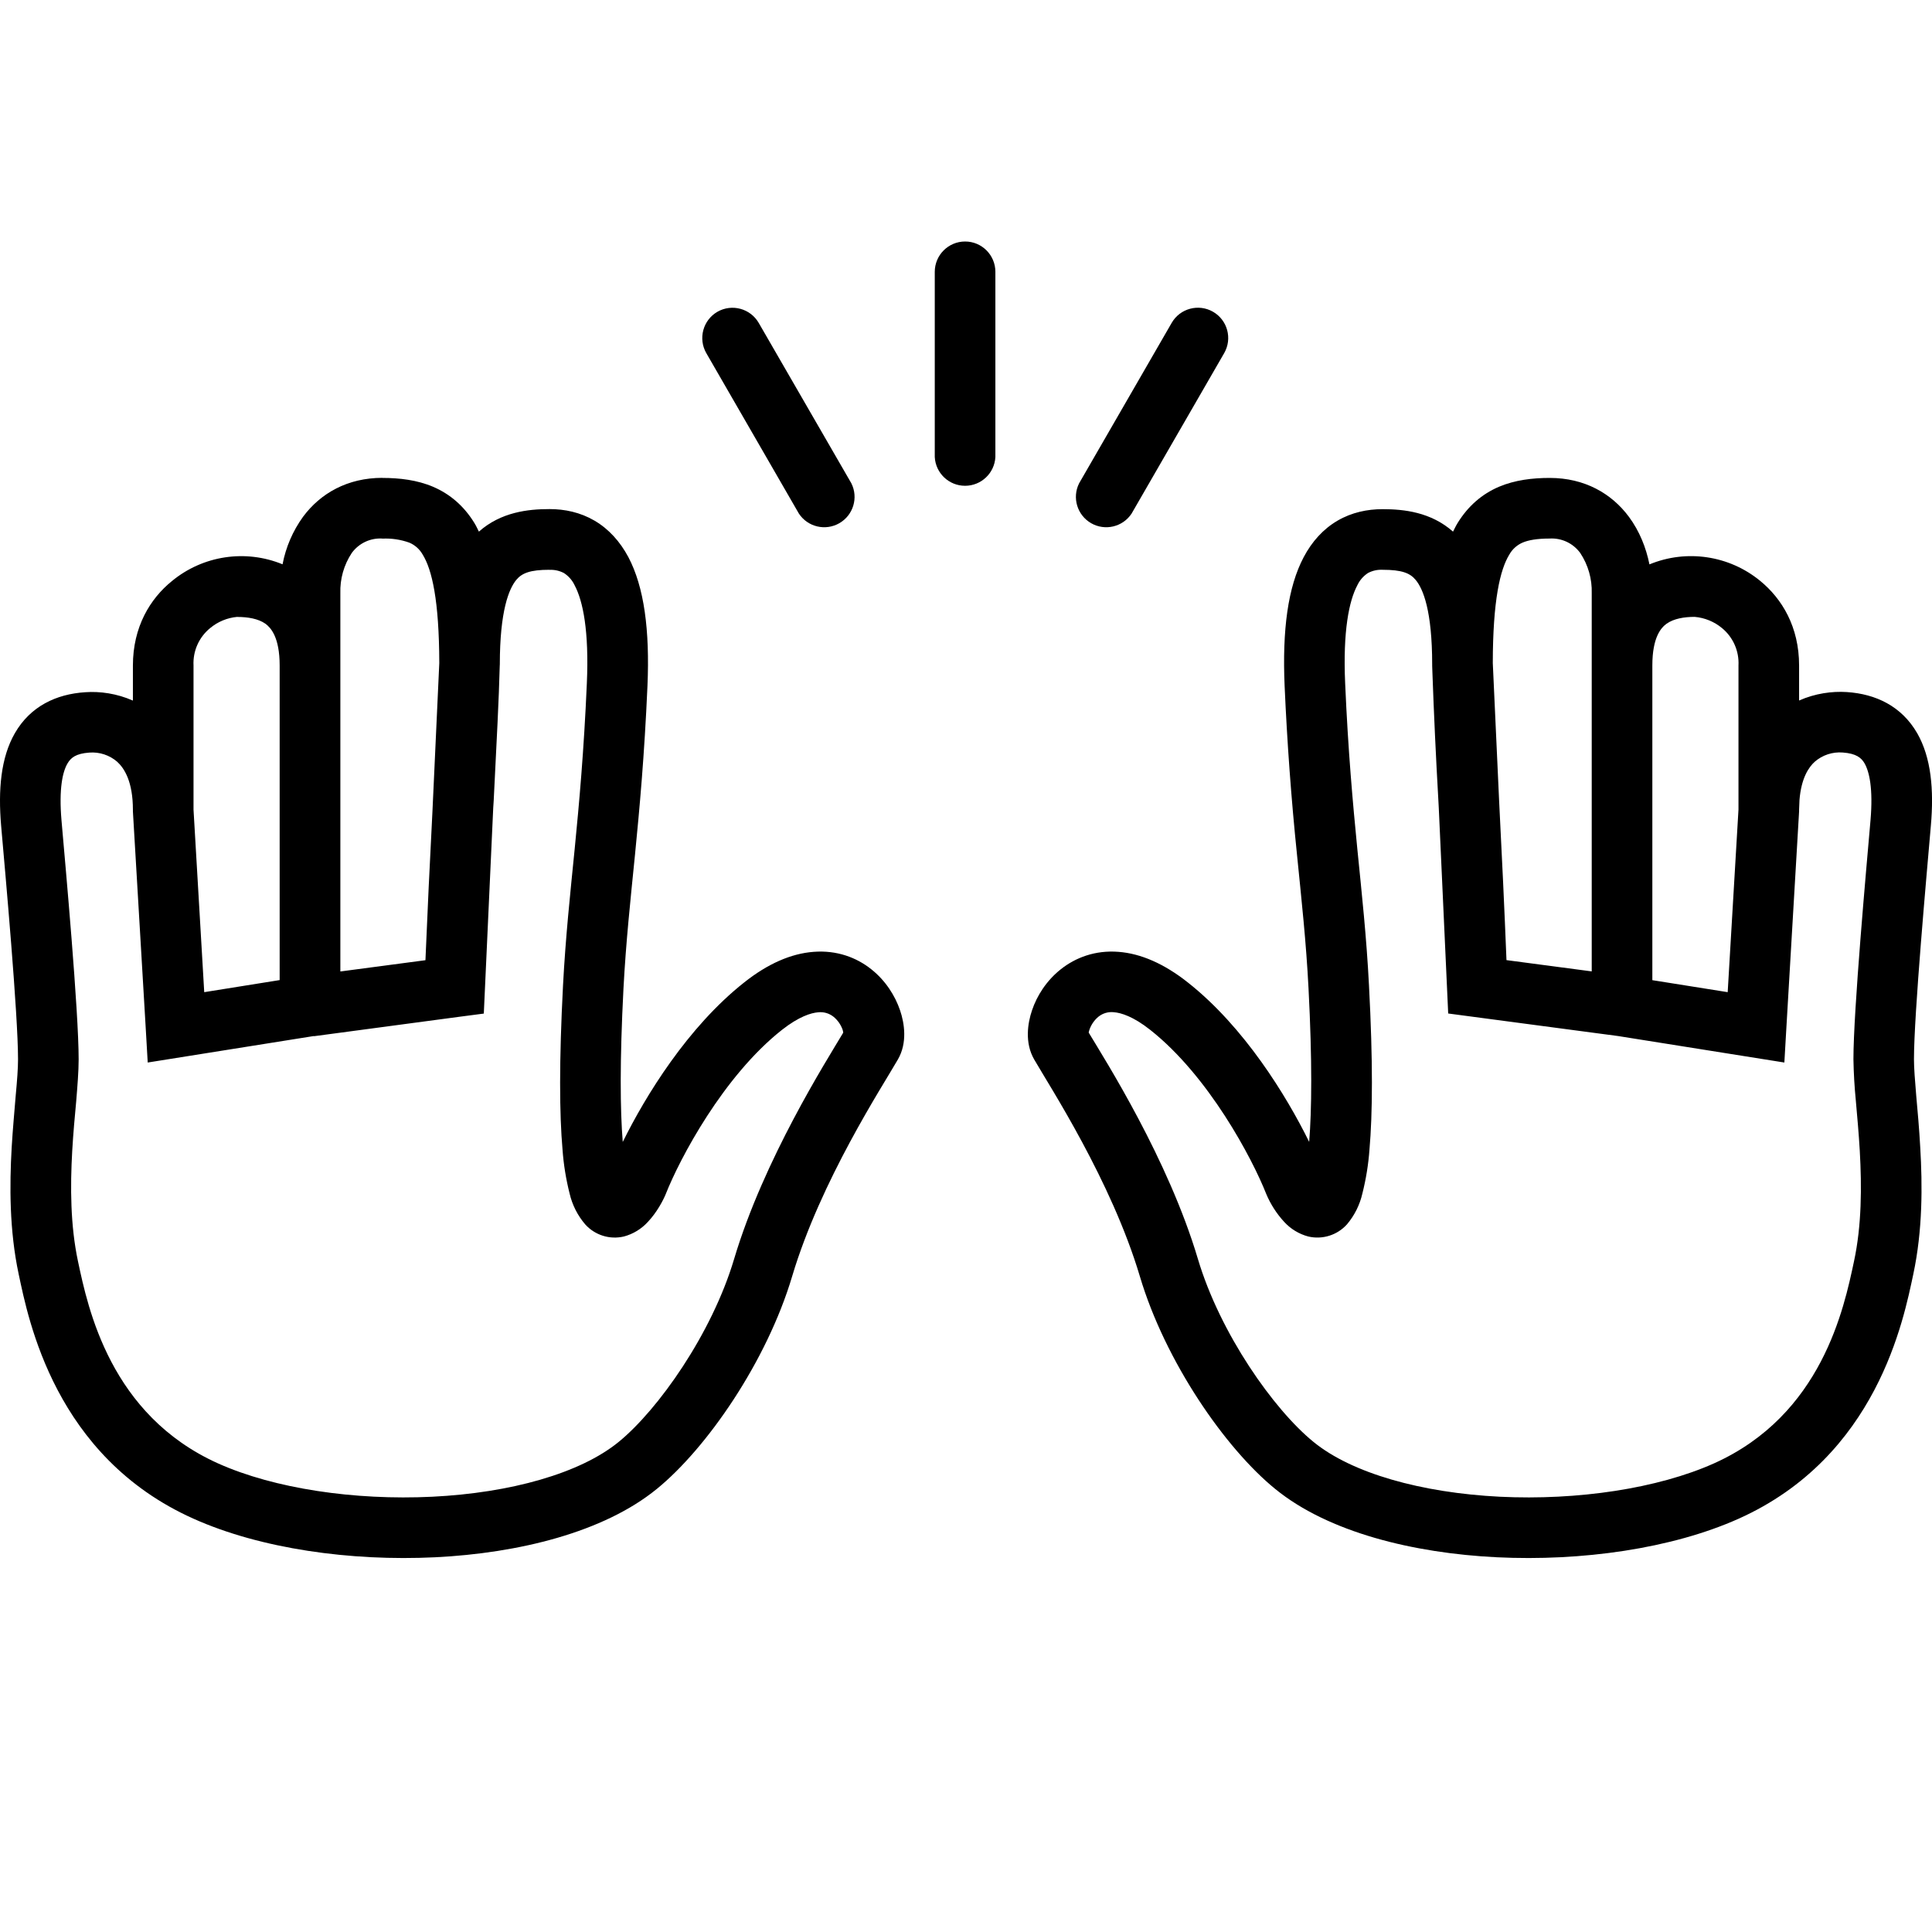
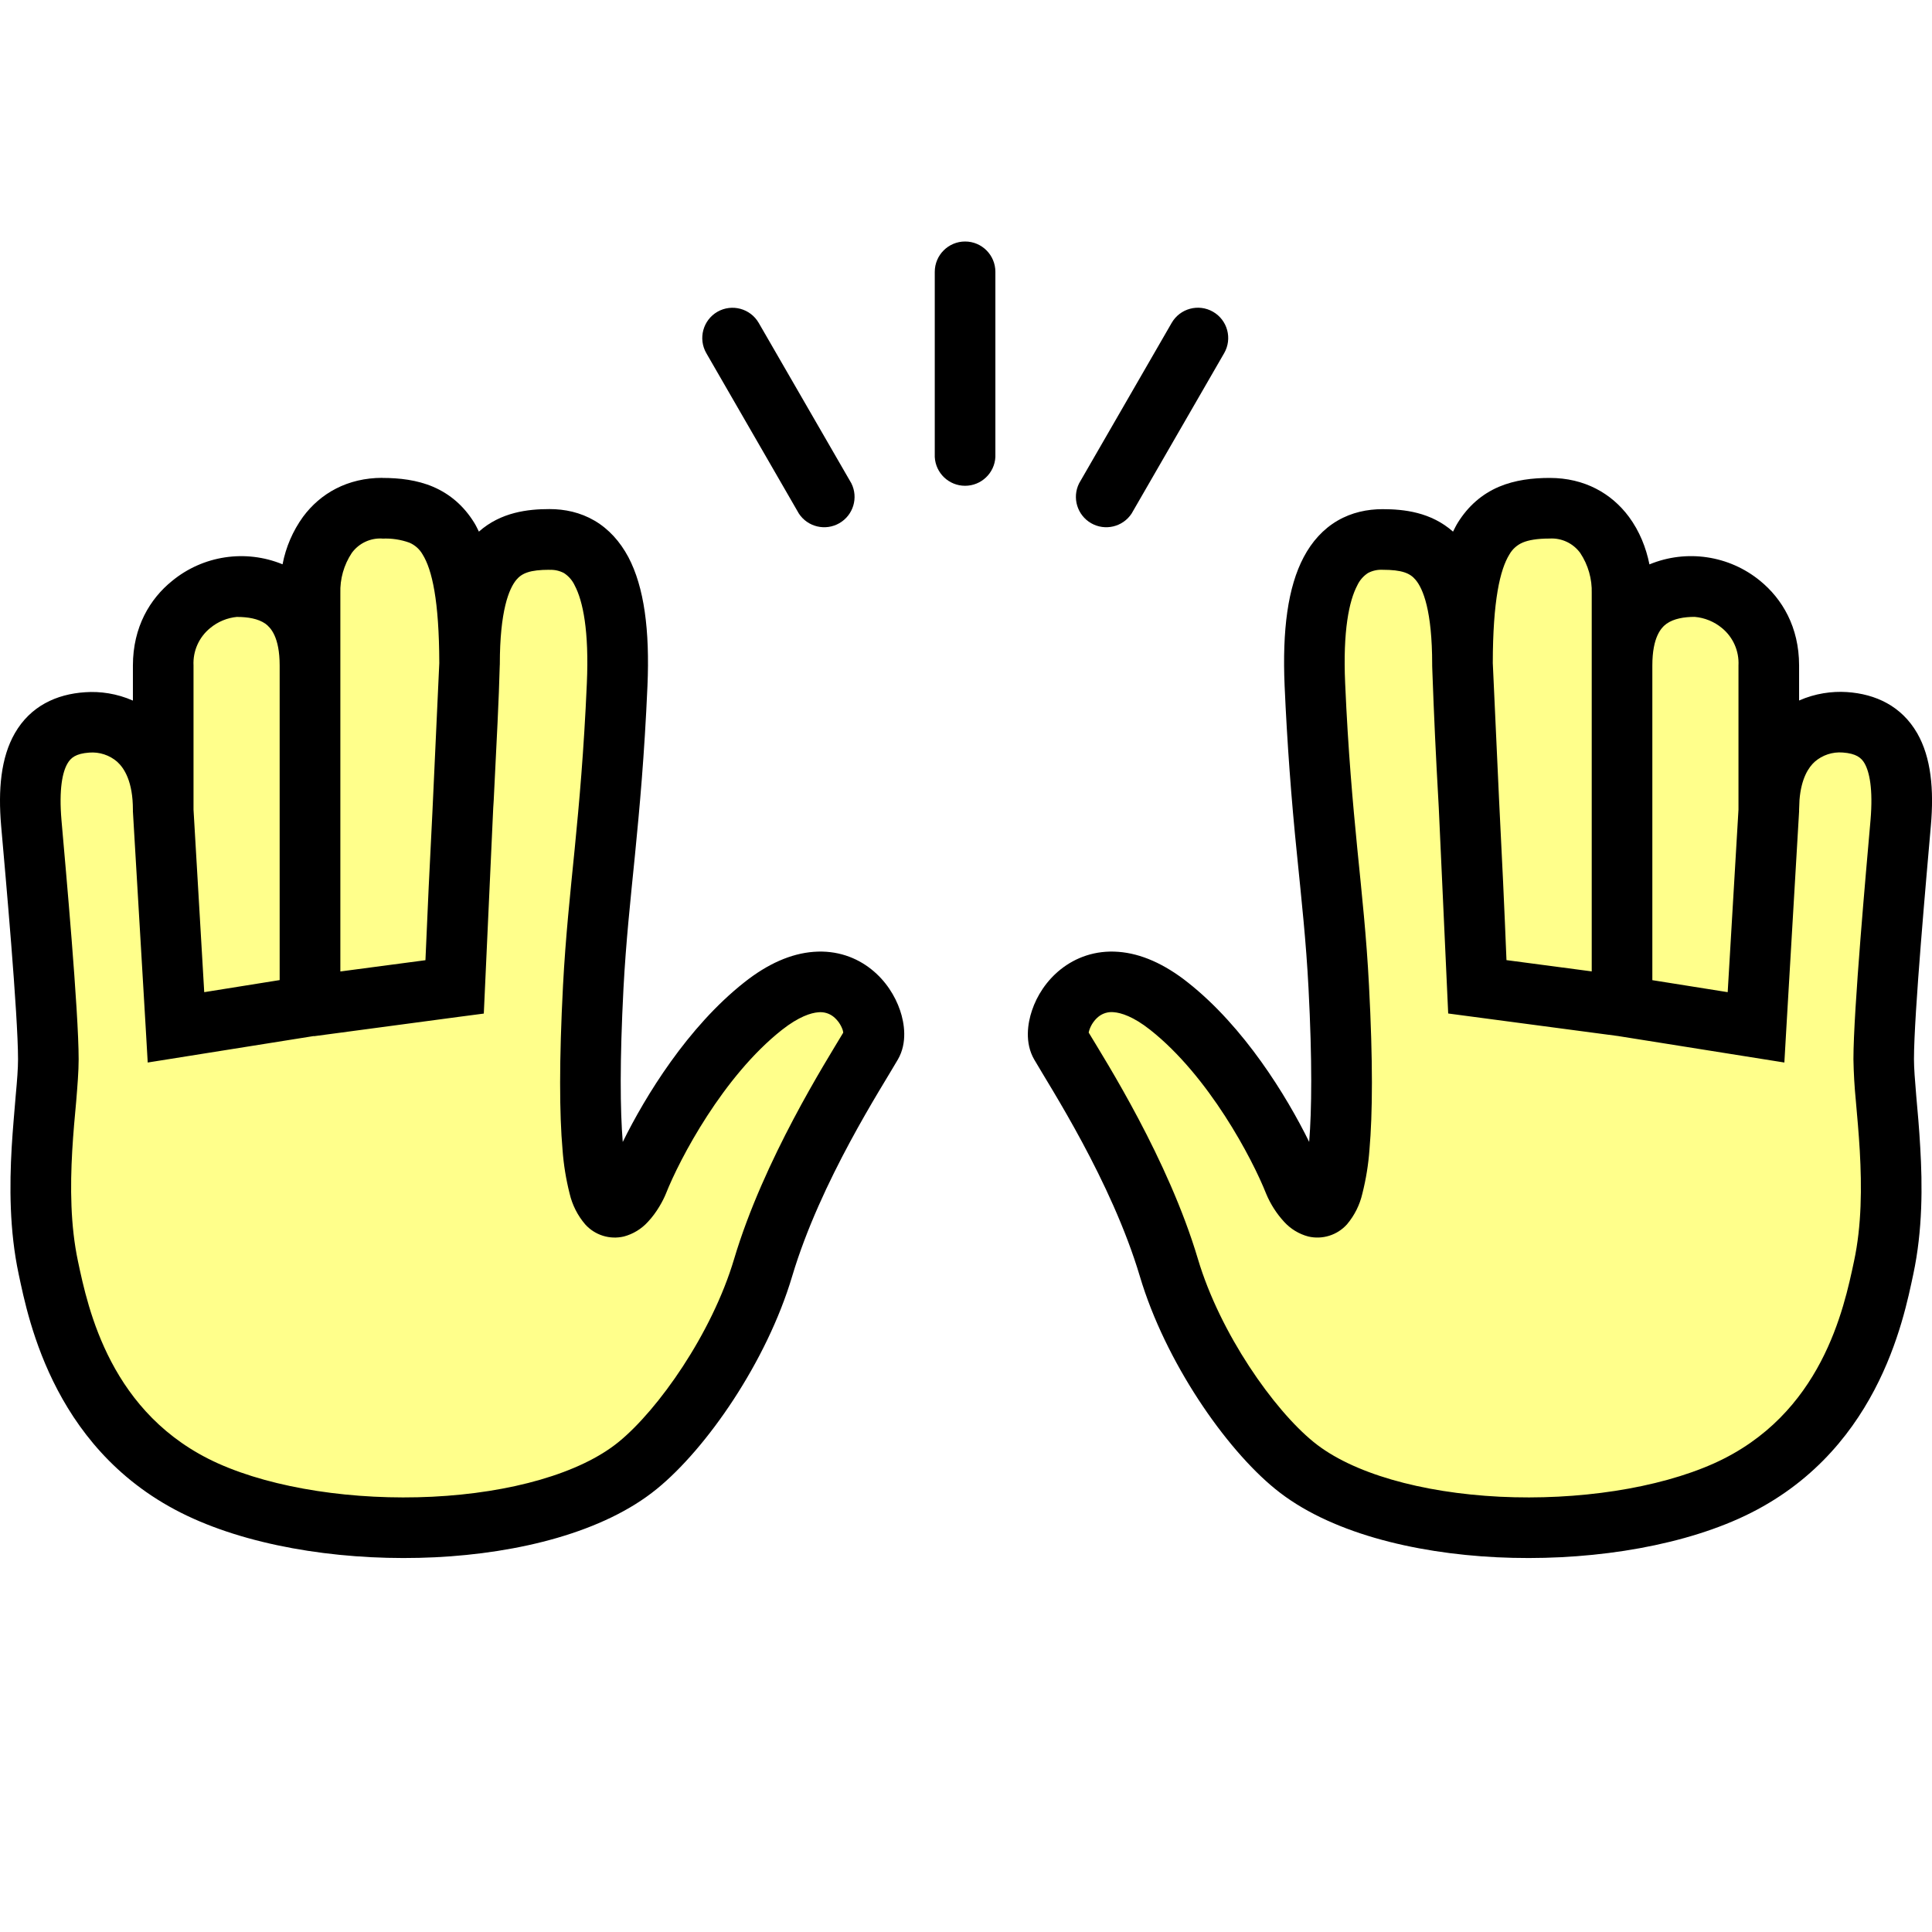
- <svg xmlns="http://www.w3.org/2000/svg" fill="currentColor" fill-rule="evenodd" height="1em" style="flex:none;line-height:1" viewBox="0 0 24 24" width="1em">
-   <path clip-rule="evenodd" d="M4.75 5.937c.212 0 .43.025.63.11.21.09.382.238.51.445.022.035.04.073.059.112.274-.243.611-.28.877-.28.19 0 .382.04.56.144.177.104.317.26.42.453.196.372.267.905.237 1.6-.038.869-.098 1.519-.155 2.098-.058.58-.112 1.078-.143 1.66-.047.908-.041 1.513-.009 1.907.282-.572.807-1.428 1.51-1.983.29-.23.58-.358.862-.379.287-.022.532.07.716.217.178.141.296.33.357.51.054.158.093.403-.027.61-.193.336-.96 1.507-1.314 2.695-.316 1.06-1.062 2.137-1.682 2.641-.66.538-1.715.797-2.753.848-1.048.051-2.168-.105-3.003-.48C.68 18.095.352 16.39.232 15.828c-.116-.544-.114-1.102-.087-1.573.014-.236.035-.457.05-.644.018-.193.029-.34.029-.452 0-.558-.156-2.288-.21-2.902-.038-.446-.004-.845.17-1.148.193-.336.515-.487.875-.51.184-.013.393.016.592.104v-.435c0-.48.213-.83.485-1.05A1.352 1.352 0 013.51 7.01a1.48 1.48 0 01.255-.591c.216-.291.552-.483.985-.483zm2.076 1.141c-.24 0-.342.041-.412.125-.091.11-.205.383-.205 1.05l-.001.017v.001l-.002.059c-.006.28-.037.91-.073 1.613l-.006.093-.117 2.555-.313.041-1.796.24-.002-.002-2.064.329-.024-.415-.16-2.704V10.06c0-.35-.106-.516-.195-.597a.473.473 0 00-.347-.114c-.168.012-.23.065-.271.136-.06.102-.108.312-.074.707.051.585.213 2.366.213 2.967 0 .15-.015.331-.03.517-.018.192-.037.4-.05.623-.025.445-.023.924.072 1.371.124.582.4 1.908 1.742 2.51.697.312 1.692.46 2.658.413.976-.048 1.837-.291 2.314-.679.494-.402 1.16-1.347 1.436-2.273.37-1.24 1.147-2.462 1.356-2.813-.002-.008-.002-.02-.007-.034a.364.364 0 00-.113-.163.26.26 0 00-.19-.056c-.09.007-.241.053-.452.219-.728.575-1.268 1.597-1.442 2.037-.032.079-.111.23-.223.348a.62.62 0 01-.297.181.493.493 0 01-.481-.15.903.903 0 01-.194-.383 3.145 3.145 0 01-.088-.545c-.039-.444-.043-1.096.006-2.041.032-.604.088-1.124.145-1.696.056-.572.114-1.207.151-2.056.029-.654-.049-1.023-.15-1.215a.369.369 0 00-.134-.155.348.348 0 00-.18-.04zm-3.878.585a.61.61 0 00-.337.139.562.562 0 00-.207.465v1.791l.133 2.267.937-.15V8.268c0-.356-.112-.472-.177-.52-.09-.063-.219-.084-.349-.084zM4.75 6.69a.437.437 0 00-.38.179.856.856 0 00-.142.501v4.698l1.057-.14c.023-.561.055-1.231.087-1.848l.085-1.843c-.002-.778-.09-1.161-.207-1.349a.345.345 0 00-.165-.147.866.866 0 00-.335-.05zM19.252 5.937c.431 0 .767.192.983.483.131.177.213.382.255.591a1.354 1.354 0 011.376.205c.271.222.483.571.483 1.051v.435c.199-.088.408-.117.593-.105.36.024.68.175.874.511.174.303.209.702.17 1.147-.053.615-.21 2.345-.21 2.903 0 .111.012.26.028.452.017.187.037.408.05.644.028.471.03 1.029-.086 1.573-.12.562-.448 2.267-2.17 3.039-.835.374-1.955.53-3.003.479-1.038-.051-2.093-.31-2.753-.848-.62-.504-1.366-1.58-1.682-2.641-.354-1.187-1.119-2.358-1.313-2.695-.12-.207-.081-.452-.027-.61.06-.18.179-.369.357-.51.184-.146.428-.239.716-.217.28.021.57.149.861.379.703.554 1.227 1.41 1.509 1.982.032-.394.039-.999-.008-1.906-.03-.582-.085-1.08-.143-1.66a35.962 35.962 0 01-.154-2.098c-.03-.695.04-1.228.237-1.6.102-.193.242-.349.42-.453.177-.103.37-.143.56-.143.265 0 .6.036.875.279.02-.039.038-.077.06-.112.129-.207.3-.355.51-.445.201-.085.42-.11.631-.11zm-2.078 1.141a.35.35 0 00-.18.04.37.37 0 00-.134.155c-.101.192-.179.561-.15 1.215.037.85.095 1.484.151 2.056.057.572.114 1.092.145 1.696.05.945.045 1.597.006 2.041a3.15 3.15 0 01-.088.545.905.905 0 01-.192.384.494.494 0 01-.481.15.621.621 0 01-.299-.182 1.195 1.195 0 01-.223-.348c-.174-.44-.713-1.462-1.441-2.037-.21-.166-.362-.212-.452-.219a.26.26 0 00-.191.056.365.365 0 00-.112.163c-.005.014-.007.026-.009.034.21.35.988 1.573 1.357 2.813.276.926.942 1.871 1.437 2.273.476.388 1.338.631 2.314.68.967.047 1.961-.102 2.659-.414 1.342-.602 1.616-1.928 1.74-2.51.096-.447.097-.926.072-1.371-.013-.223-.032-.43-.049-.623a6.384 6.384 0 01-.03-.517c0-.601.161-2.382.212-2.967.034-.395-.015-.605-.073-.707-.04-.07-.104-.124-.272-.136a.473.473 0 00-.347.114c-.078.07-.168.207-.19.474l-.005.122v.022l-.159 2.704-.024.415-2.066-.329-2.11-.28-.117-2.554-.005-.093a74.933 74.933 0 01-.075-1.613l-.002-.059v-.017c0-.668-.113-.94-.205-1.05-.07-.085-.172-.126-.412-.126zm3.878.585c-.13 0-.258.021-.349.085-.065.047-.177.163-.177.519v3.909l.936.149.134-2.267V8.267a.563.563 0 00-.205-.465.614.614 0 00-.339-.139zM19.25 6.69c-.159 0-.264.02-.335.05a.346.346 0 00-.165.148c-.116.188-.205.571-.206 1.349l.078 1.699c.034.655.068 1.387.092 1.991l1.059.14V7.37a.857.857 0 00-.143-.501.438.438 0 00-.38-.179z" />
-   <path d="M8.912 3.873a.377.377 0 01.513.138l1.151 1.993a.377.377 0 01-.652.376l-1.15-1.993a.377.377 0 01.138-.514zM14.555 4.011a.376.376 0 01.652.376l-1.15 1.993a.377.377 0 01-.652-.376l1.15-1.993zM11.989 3c.208 0 .376.169.376.377v2.3a.377.377 0 01-.753 0v-2.3c0-.208.169-.377.377-.377z" />
+ <svg xmlns="http://www.w3.org/2000/svg" height="1em" style="flex:none;line-height:1" viewBox="0 0 24 24" width="1em">
+   <path d="M4.75 6.313c.743 0 1.083.357 1.083 1.94 0-1.374.449-1.551.993-1.552.544 0 .9.455.84 1.803-.074 1.719-.235 2.57-.297 3.755-.195 3.751.477 2.62.552 2.432.185-.467.756-1.56 1.559-2.193 1.003-.792 1.504.2 1.348.475-.178.308-.978 1.533-1.348 2.775-.296.994-1.003 2.004-1.56 2.457-1.136.925-3.832 1.004-5.364.317C1.023 17.835.722 16.321.6 15.748c-.211-.99 0-2.07 0-2.59 0-.58-.158-2.335-.21-2.936-.073-.84.166-1.214.694-1.25.406-.026.943.225.943 1.086V8.267c0-.714.614-.98.92-.98.307 0 .903.083.904.98V7.37c0-.528.278-1.056.898-1.057zM19.25 6.313c.62 0 .899.53.899 1.057v.897c0-.896.596-.98.903-.98.306 0 .92.266.92.98v1.791c0-.861.539-1.112.944-1.085.529.035.768.41.695 1.25-.052.6-.212 2.355-.212 2.935 0 .52.212 1.6 0 2.59-.122.573-.423 2.087-1.955 2.774-1.533.687-4.227.608-5.364-.317-.557-.453-1.263-1.463-1.56-2.457-.37-1.242-1.17-2.467-1.347-2.775-.157-.275.344-1.268 1.348-.475.803.634 1.374 1.726 1.559 2.193.075.189.745 1.32.55-2.432-.062-1.186-.221-2.036-.296-3.755-.06-1.348.296-1.802.84-1.803.544 0 .994.177.994 1.553 0-1.583.338-1.94 1.082-1.94z" fill="#FFFF8B" />
+   <path clip-rule="evenodd" d="M4.75 5.937c.212 0 .43.025.63.11.21.09.382.238.51.445.022.035.04.073.059.112.274-.243.611-.28.877-.28.19 0 .382.04.56.144.177.104.317.26.42.453.196.372.267.905.237 1.6-.038.869-.098 1.519-.155 2.098-.058.58-.112 1.078-.143 1.66-.047.908-.041 1.513-.009 1.907.282-.572.807-1.428 1.51-1.983.29-.23.58-.358.862-.379.287-.022.532.07.716.217.178.141.296.33.357.51.054.158.093.403-.027.61-.193.336-.96 1.507-1.314 2.695-.316 1.06-1.062 2.137-1.682 2.641-.66.538-1.715.797-2.753.848-1.048.051-2.168-.105-3.003-.48C.68 18.095.352 16.39.232 15.828c-.116-.544-.114-1.102-.087-1.573.014-.236.035-.457.05-.644.018-.193.029-.34.029-.452 0-.558-.156-2.288-.21-2.902-.038-.446-.004-.845.17-1.148.193-.336.515-.487.875-.51.184-.013.393.016.592.104v-.435c0-.48.213-.83.485-1.05A1.352 1.352 0 013.51 7.01a1.48 1.48 0 01.255-.591c.216-.291.552-.483.985-.483zm2.076 1.141c-.24 0-.342.041-.412.125-.091.11-.205.383-.205 1.05l-.001.017v.001l-.002.059c-.006.28-.037.91-.073 1.613l-.006.093-.117 2.555-.313.041-1.796.24-.002-.002-2.064.329-.024-.415-.16-2.704V10.06c0-.35-.106-.516-.195-.597a.473.473 0 00-.347-.114c-.168.012-.23.065-.271.136-.06.102-.108.312-.074.707.051.585.213 2.366.213 2.967 0 .15-.015.331-.03.517-.018.192-.037.4-.05.623-.025.445-.023.924.072 1.371.124.582.4 1.908 1.742 2.51.697.312 1.692.46 2.658.413.976-.048 1.837-.291 2.314-.679.494-.402 1.16-1.347 1.436-2.273.37-1.24 1.147-2.462 1.356-2.813-.002-.008-.002-.02-.007-.034a.364.364 0 00-.113-.163.26.26 0 00-.19-.056c-.09.007-.241.053-.452.219-.728.575-1.268 1.597-1.442 2.037-.032.079-.111.23-.223.348a.62.62 0 01-.297.181.493.493 0 01-.481-.15.903.903 0 01-.194-.383 3.145 3.145 0 01-.088-.545c-.039-.444-.043-1.096.006-2.041.032-.604.088-1.124.145-1.696.056-.572.114-1.207.151-2.056.029-.654-.049-1.023-.15-1.215a.369.369 0 00-.134-.155.348.348 0 00-.18-.04zm-3.878.585a.61.61 0 00-.337.139.562.562 0 00-.207.465v1.791l.133 2.267.937-.15V8.268c0-.356-.112-.472-.177-.52-.09-.063-.219-.084-.349-.084zM4.75 6.69a.437.437 0 00-.38.179.856.856 0 00-.142.501v4.698l1.057-.14c.023-.561.055-1.231.087-1.848l.085-1.843c-.002-.778-.09-1.161-.207-1.349a.345.345 0 00-.165-.147.866.866 0 00-.335-.05zM19.252 5.937c.431 0 .767.192.983.483.131.177.213.382.255.591a1.354 1.354 0 011.376.205c.271.222.483.571.483 1.051v.435c.199-.088.408-.117.593-.105.36.024.68.175.874.511.174.303.209.702.17 1.147-.053.615-.21 2.345-.21 2.903 0 .111.012.26.028.452.017.187.037.408.05.644.028.471.03 1.029-.086 1.573-.12.562-.448 2.267-2.17 3.039-.835.374-1.955.53-3.003.479-1.038-.051-2.093-.31-2.753-.848-.62-.504-1.366-1.58-1.682-2.641-.354-1.187-1.119-2.358-1.313-2.695-.12-.207-.081-.452-.027-.61.06-.18.179-.369.357-.51.184-.146.428-.239.716-.217.28.021.57.149.861.379.703.554 1.227 1.41 1.509 1.982.032-.394.039-.999-.008-1.906-.03-.582-.085-1.08-.143-1.66a35.962 35.962 0 01-.154-2.098c-.03-.695.04-1.228.237-1.6.102-.193.242-.349.42-.453.177-.103.37-.143.56-.143.265 0 .6.036.875.279.02-.039.038-.077.06-.112.129-.207.3-.355.51-.445.201-.085.42-.11.631-.11zm-2.078 1.141a.35.35 0 00-.18.04.37.37 0 00-.134.155c-.101.192-.179.561-.15 1.215.037.85.095 1.484.151 2.056.057.572.114 1.092.145 1.696.05.945.045 1.597.006 2.041a3.15 3.15 0 01-.088.545.905.905 0 01-.192.384.494.494 0 01-.481.15.621.621 0 01-.299-.182 1.195 1.195 0 01-.223-.348c-.174-.44-.713-1.462-1.441-2.037-.21-.166-.362-.212-.452-.219a.26.26 0 00-.191.056.365.365 0 00-.112.163c-.005.014-.007.026-.009.034.21.35.988 1.573 1.357 2.813.276.926.942 1.871 1.437 2.273.476.388 1.338.631 2.314.68.967.047 1.961-.102 2.659-.414 1.342-.602 1.616-1.928 1.74-2.51.096-.447.097-.926.072-1.371-.013-.223-.032-.43-.049-.623a6.384 6.384 0 01-.03-.517c0-.601.161-2.382.212-2.967.034-.395-.015-.605-.073-.707-.04-.07-.104-.124-.272-.136a.473.473 0 00-.347.114c-.078.07-.168.207-.19.474l-.005.122v.022l-.159 2.704-.024.415-2.066-.329-2.11-.28-.117-2.554-.005-.093a74.933 74.933 0 01-.075-1.613l-.002-.059v-.017c0-.668-.113-.94-.205-1.05-.07-.085-.172-.126-.412-.126zm3.878.585c-.13 0-.258.021-.349.085-.065.047-.177.163-.177.519v3.909l.936.149.134-2.267V8.267a.563.563 0 00-.205-.465.614.614 0 00-.339-.139zM19.25 6.69c-.159 0-.264.02-.335.05a.346.346 0 00-.165.148c-.116.188-.205.571-.206 1.349l.078 1.699c.034.655.068 1.387.092 1.991l1.059.14V7.37a.857.857 0 00-.143-.501.438.438 0 00-.38-.179z" fill="#000" fill-rule="evenodd" />
+   <path d="M8.912 3.873a.377.377 0 01.513.138l1.151 1.993a.377.377 0 01-.652.376l-1.15-1.993a.377.377 0 01.138-.514zM14.555 4.011a.376.376 0 01.652.376l-1.15 1.993a.377.377 0 01-.652-.376l1.15-1.993zM11.989 3c.208 0 .376.169.376.377v2.3a.377.377 0 01-.753 0v-2.3c0-.208.169-.377.377-.377z" fill="#000" />
</svg>
